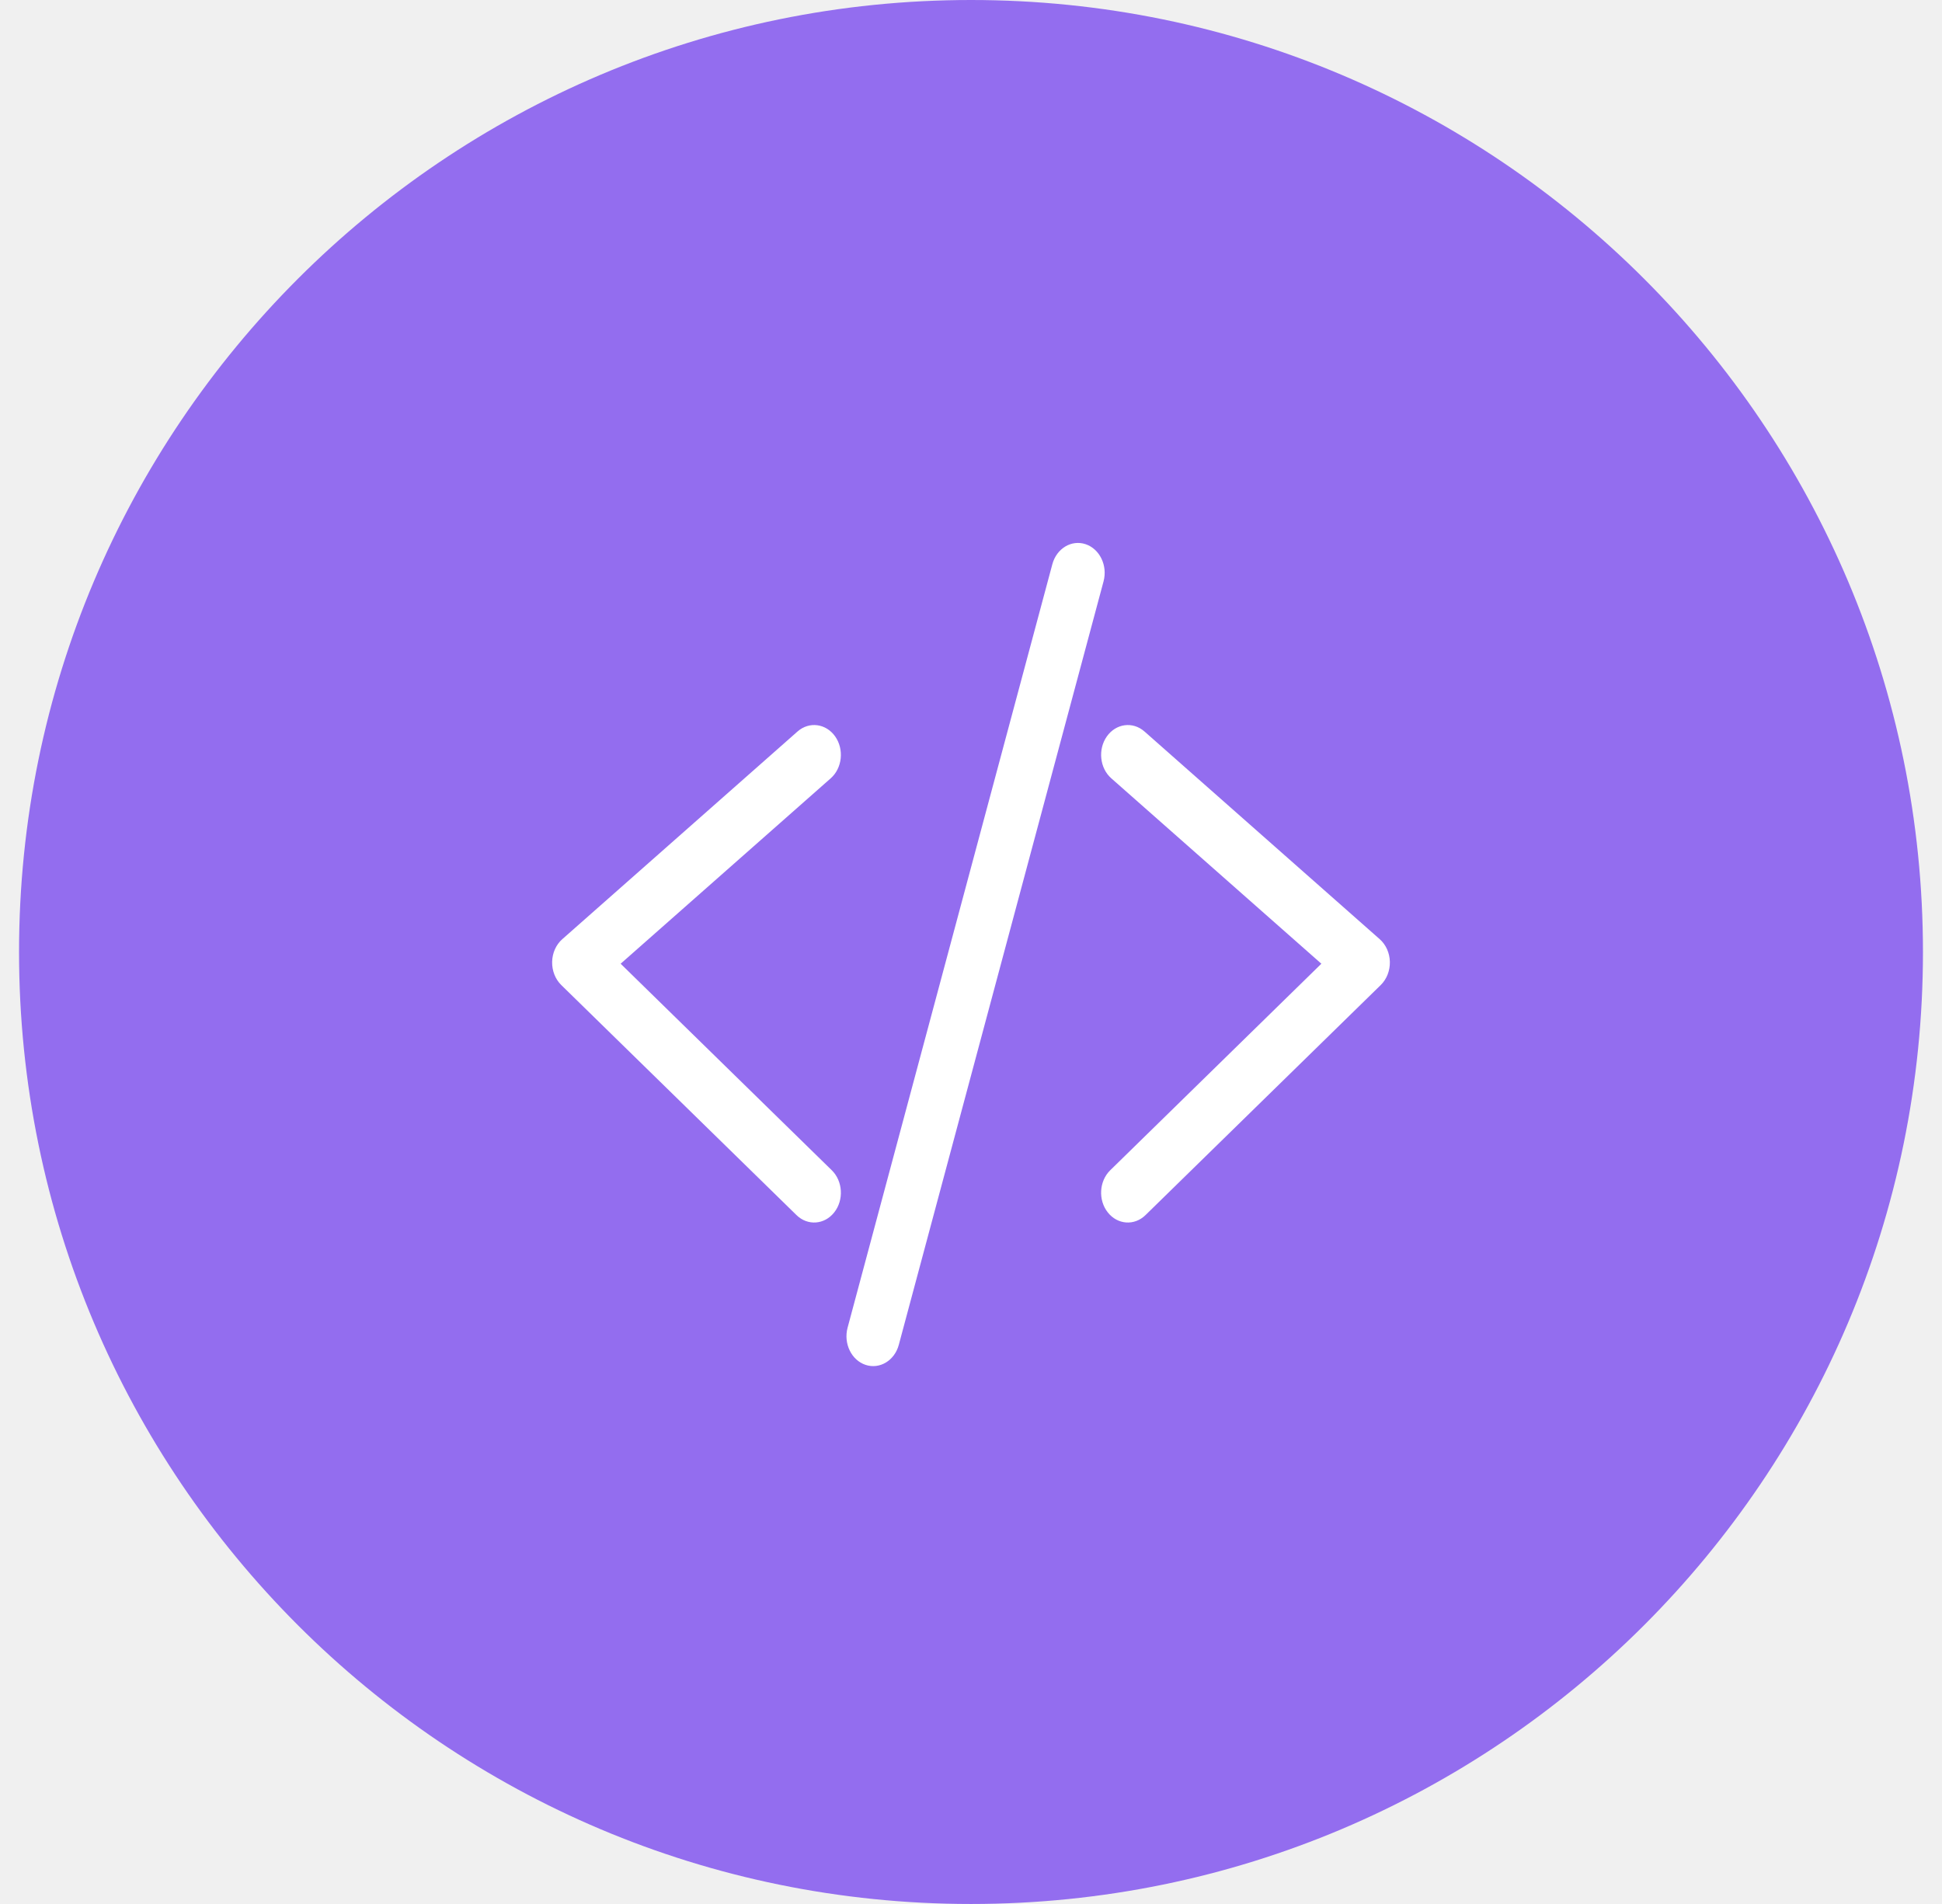
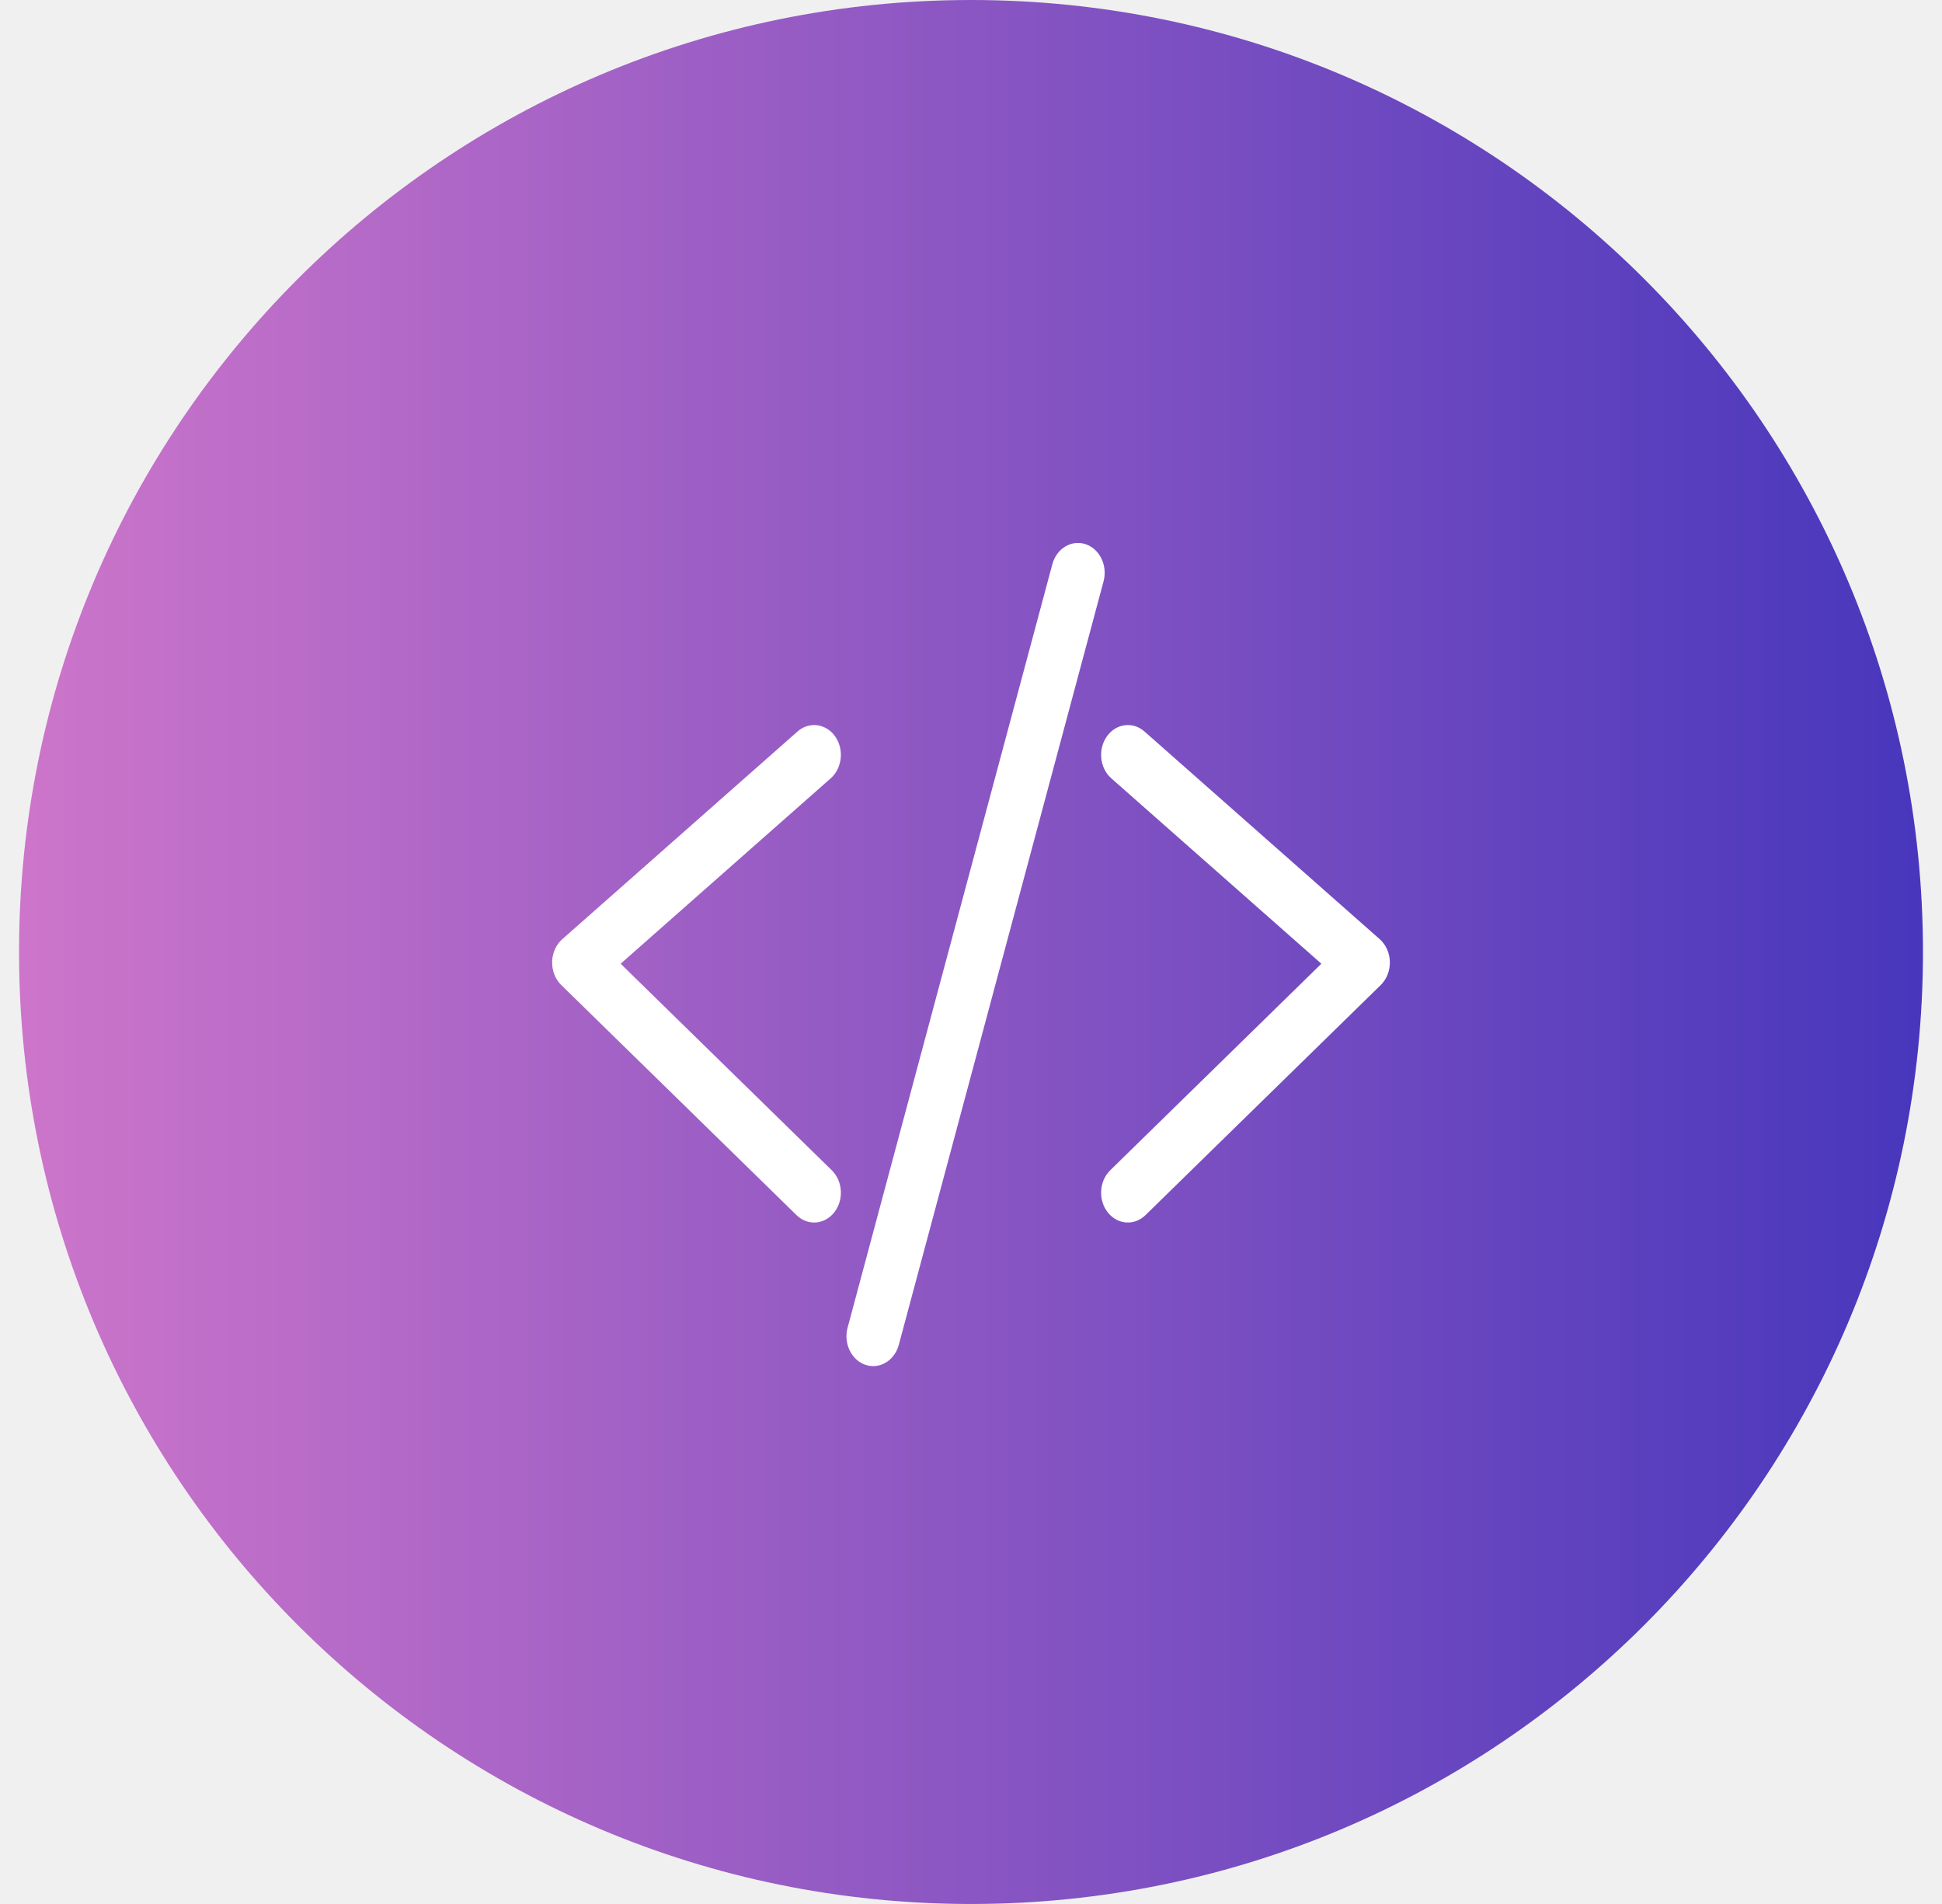
<svg xmlns="http://www.w3.org/2000/svg" width="51" height="50" viewBox="0 0 51 50" fill="none">
-   <circle cx="25.5" cy="25" r="25" fill="#936DEF" />
+   <circle cx="25.5" cy="25" r="25" fill="url(#gradient)" />
+   <defs>
+     <linearGradient id="gradient" x1="0%" y1="0%" x2="100%" y2="0%">
+       <stop offset="0%" style="stop-color:rgb(204, 117, 202)" />
+       <stop offset="100%" style="stop-color:rgb(72, 55, 188)" />
+     </linearGradient>
+   </defs>
  <path fill-rule="evenodd" clip-rule="evenodd" d="M29.068 19.338C29.309 18.998 29.75 18.941 30.055 19.209L36.233 24.663C36.397 24.807 36.495 25.025 36.5 25.258C36.505 25.491 36.417 25.714 36.261 25.867L30.082 31.91C29.79 32.195 29.347 32.163 29.091 31.837C28.835 31.512 28.865 31.016 29.157 30.731L34.701 25.308L29.184 20.439C28.88 20.171 28.828 19.678 29.068 19.338Z" fill="white" />
  <path fill-rule="evenodd" clip-rule="evenodd" d="M21.932 19.338C21.691 18.998 21.25 18.941 20.945 19.209L14.767 24.663C14.603 24.807 14.505 25.025 14.5 25.258C14.495 25.491 14.583 25.714 14.739 25.867L20.918 31.91C21.21 32.195 21.653 32.163 21.909 31.837C22.165 31.512 22.135 31.016 21.843 30.731L16.299 25.308L21.816 20.439C22.12 20.171 22.172 19.678 21.932 19.338Z" fill="white" />
  <path fill-rule="evenodd" clip-rule="evenodd" d="M28.51 14.291C28.881 14.416 29.092 14.852 28.981 15.267L23.604 35.316C23.493 35.73 23.102 35.966 22.73 35.842C22.359 35.718 22.148 35.281 22.259 34.866L27.636 14.818C27.747 14.403 28.138 14.167 28.51 14.291Z" fill="white" />
</svg>
